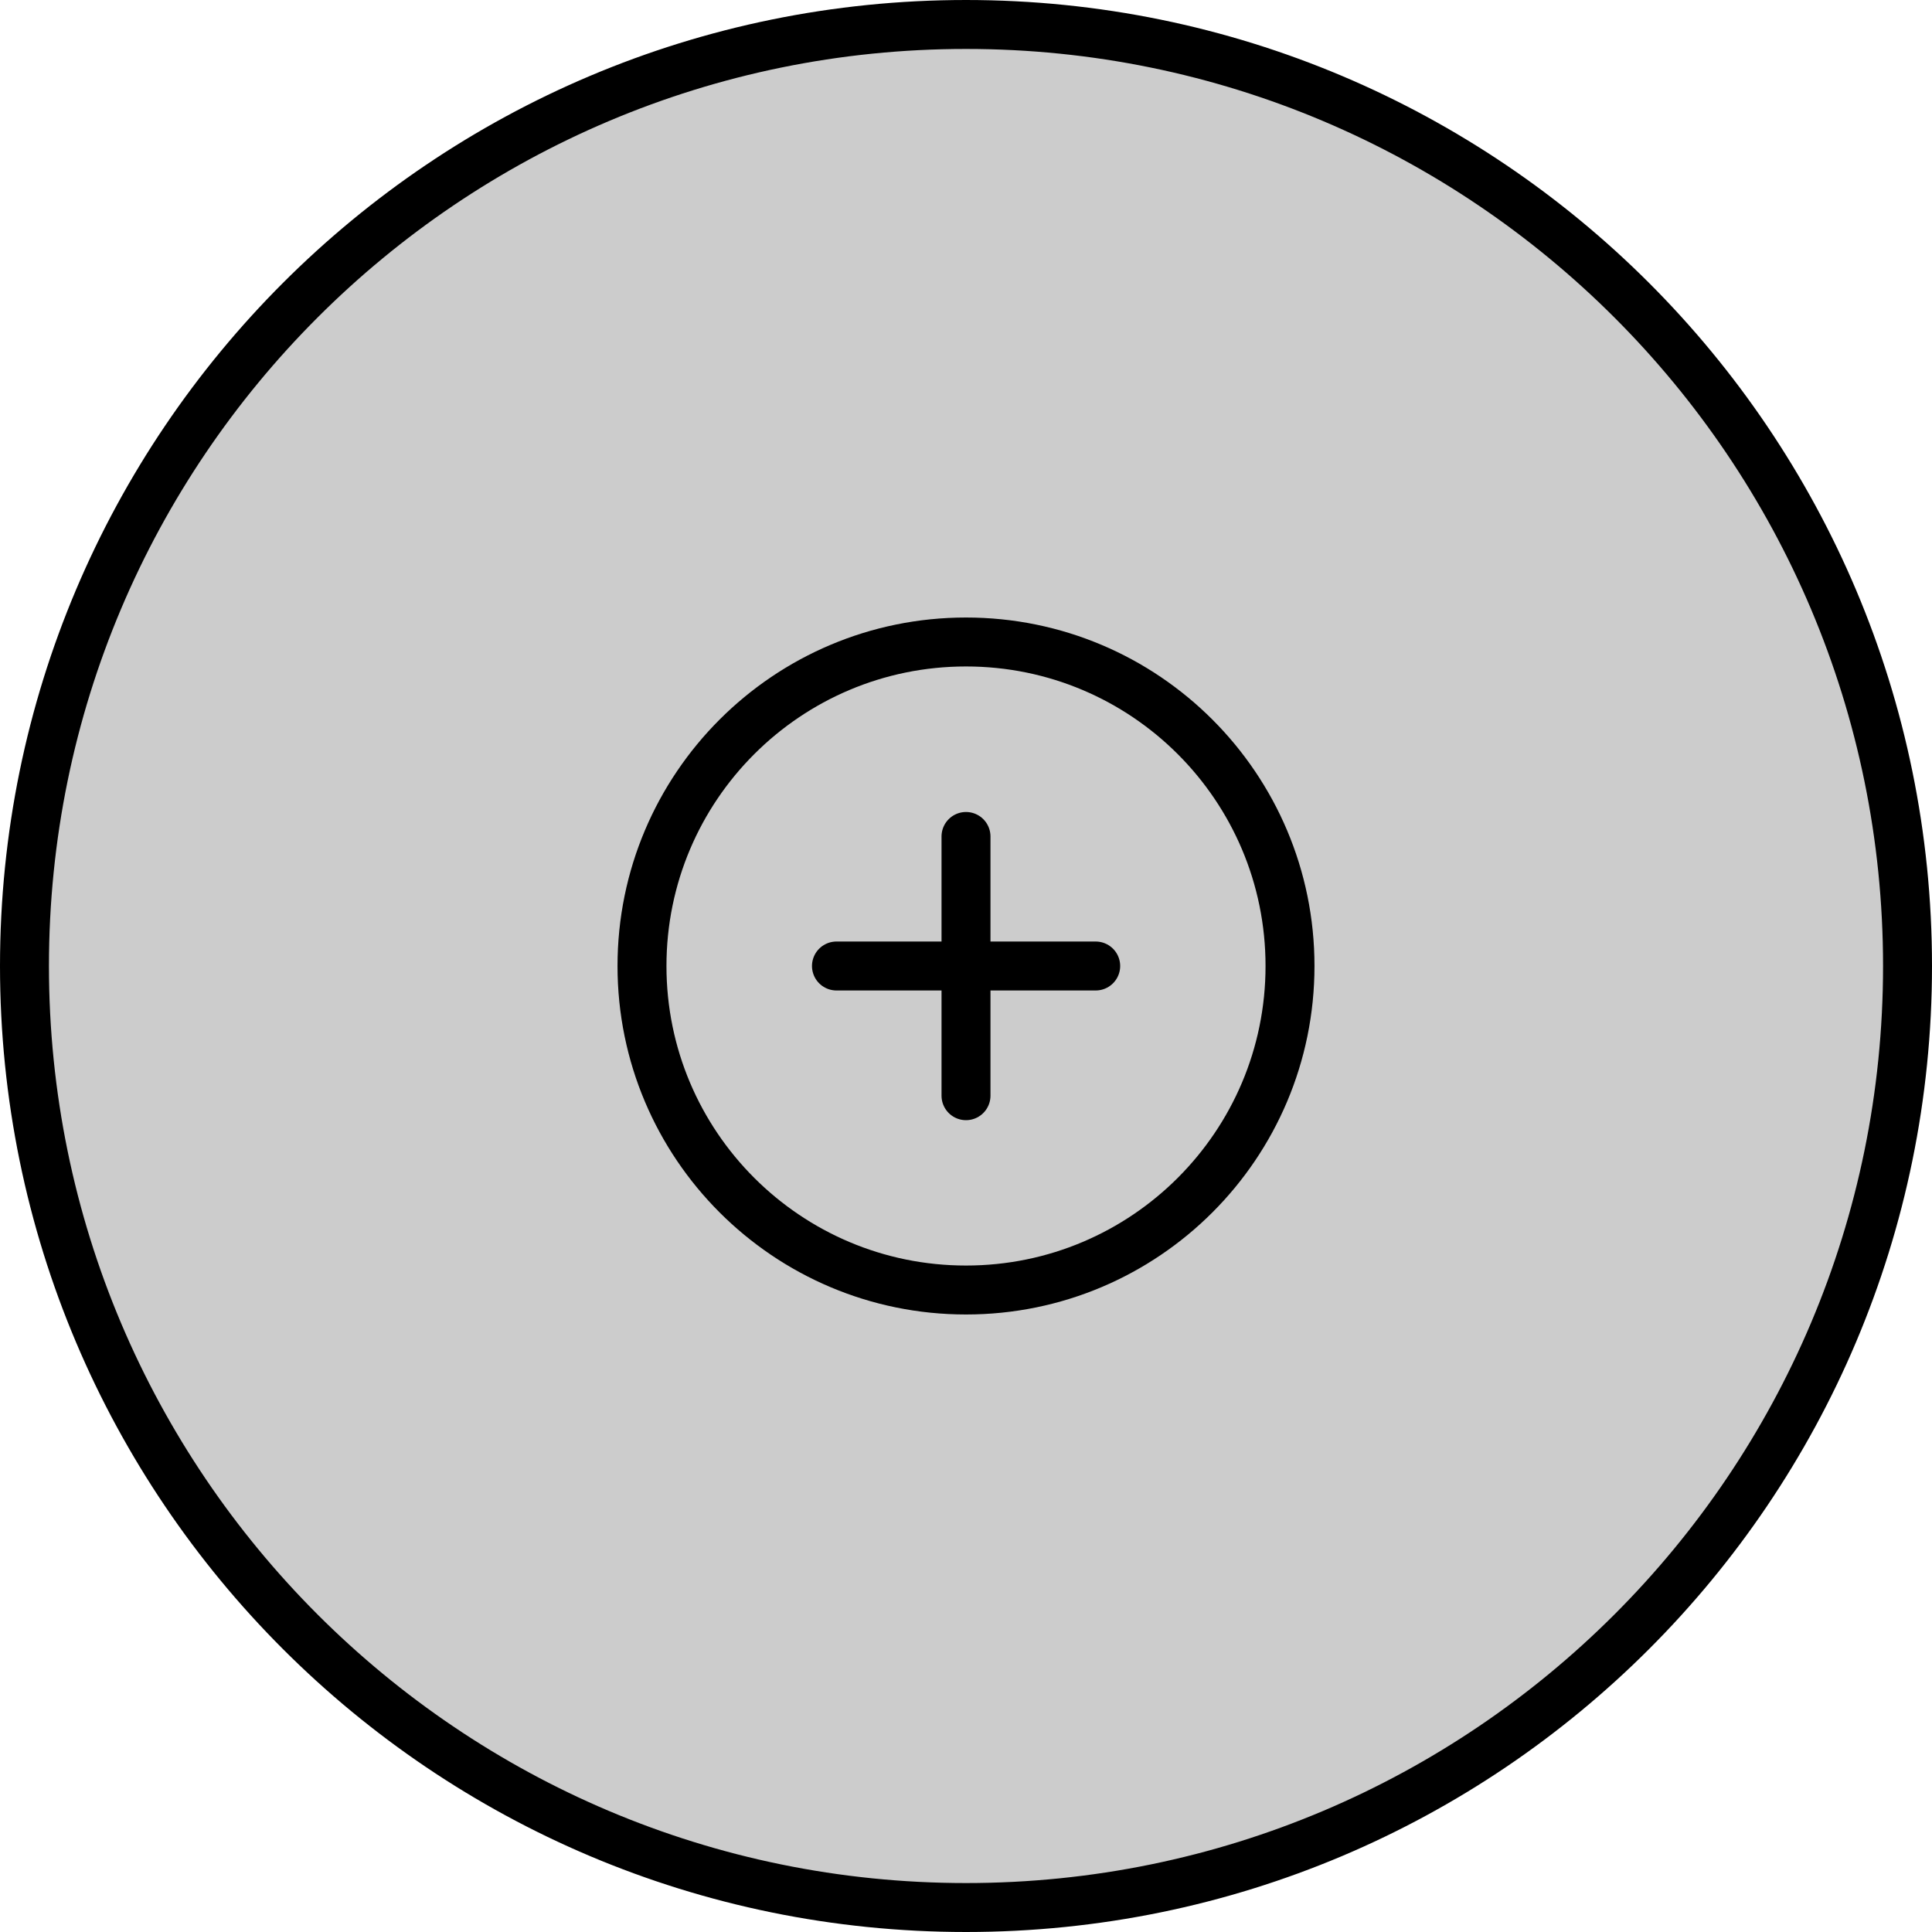
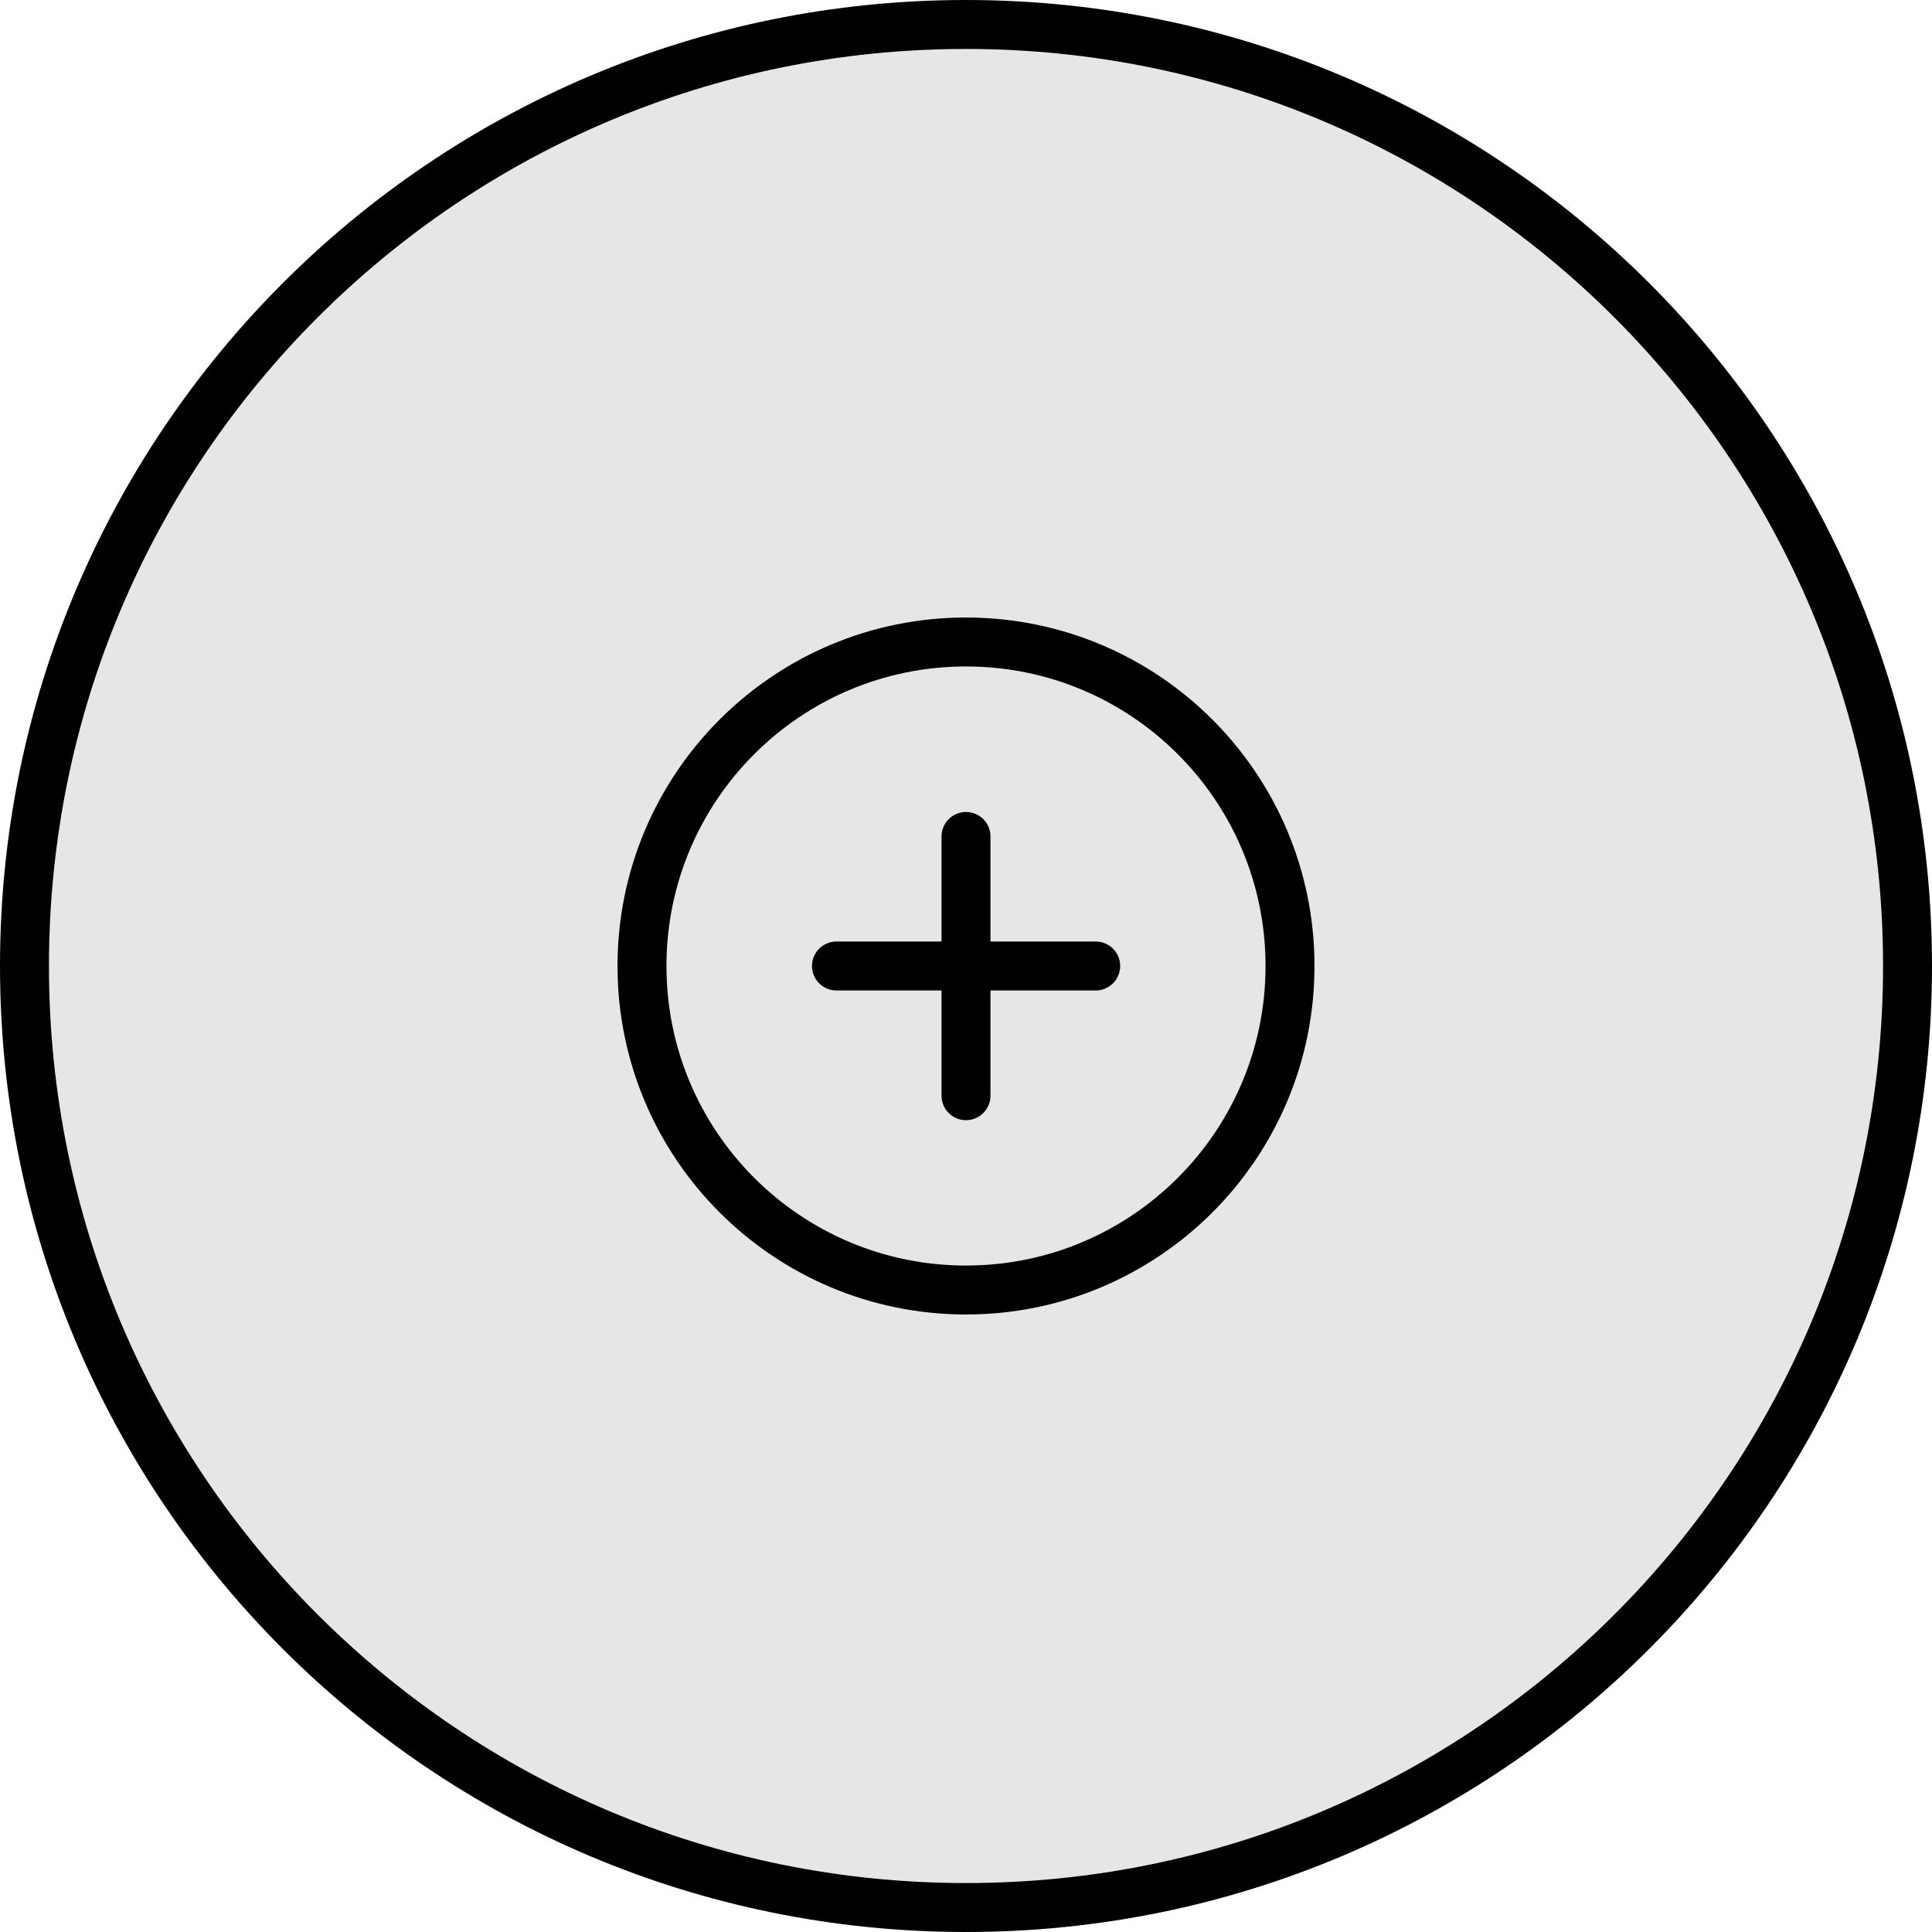
<svg xmlns="http://www.w3.org/2000/svg" id="Layer_1" version="1.1" viewBox="0 0 118.42 118.42">
  <defs>
    <style>
      .st0 {
        stroke-linecap: round;
        stroke-linejoin: round;
      }

      .st0, .st1 {
        fill: none;
        stroke: #000;
        stroke-width: 3px;
      }

-       .st2 {
-         fill: #ccc;
+       .st1 {
+         stroke-miterlimit: 10;
      }

-       .st1 {
-         stroke-miterlimit: 10;
+       .st2 {
+         fill: #e6e6e6;
      }
    </style>
  </defs>
  <circle class="st2" cx="59.21" cy="59.21" r="57.71" />
  <circle class="st1" cx="59.21" cy="59.21" r="57.71" />
  <g>
    <circle class="st0" cx="59.21" cy="59.21" r="19.86" />
    <path class="st0" d="M51.27,59.21h15.89" />
    <path class="st0" d="M59.21,51.27v15.89" />
  </g>
</svg>
